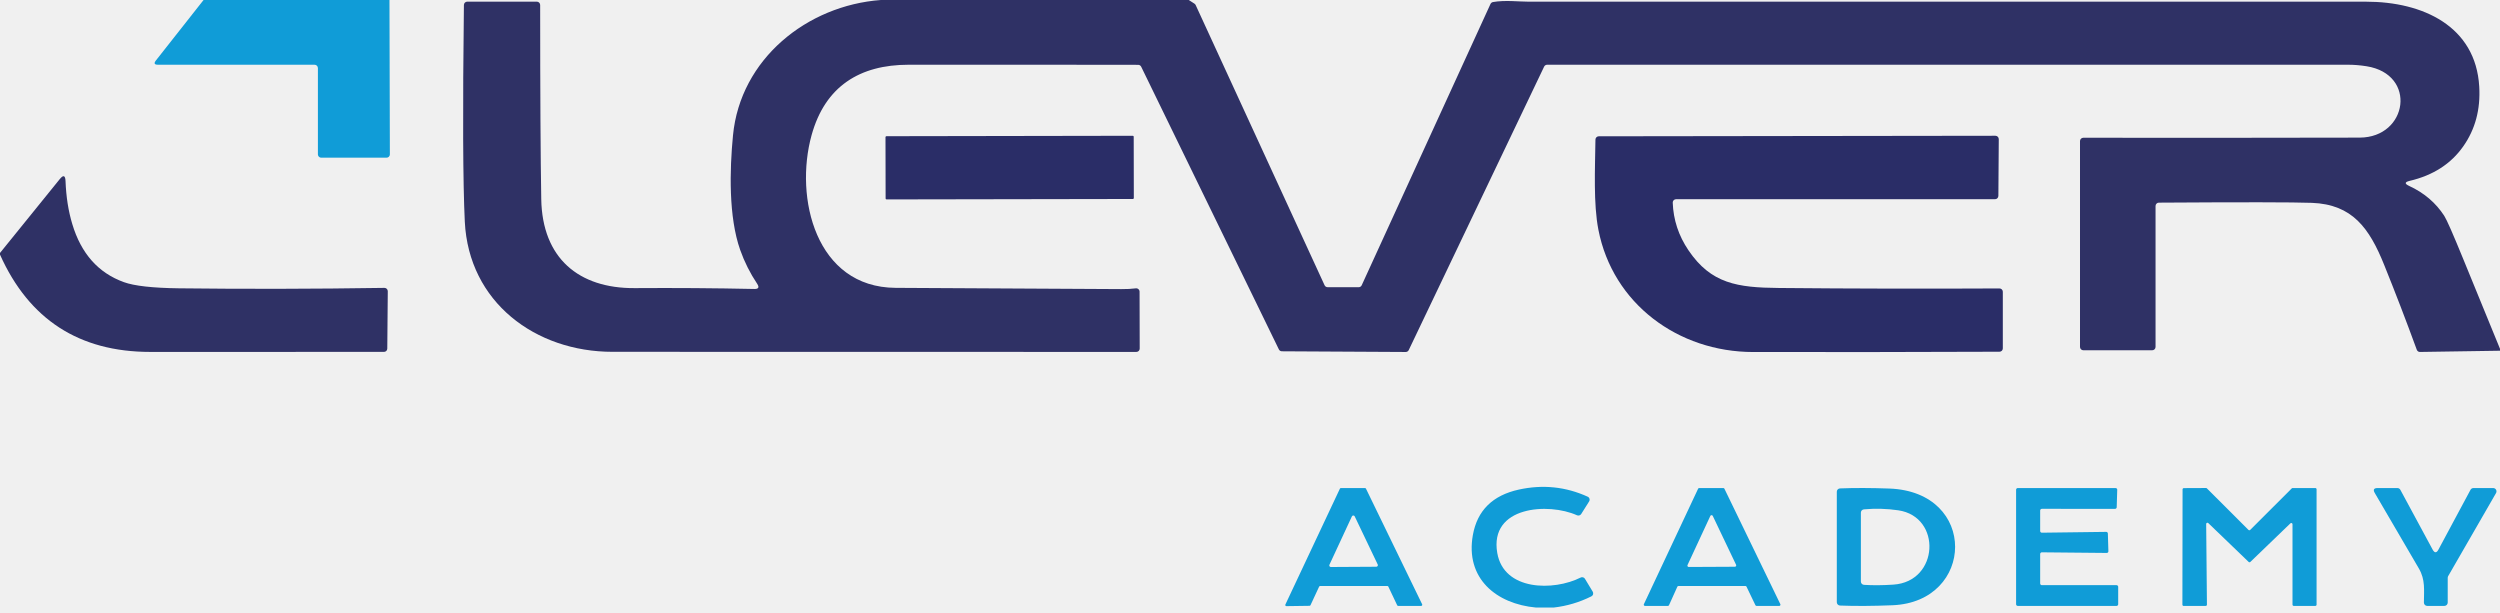
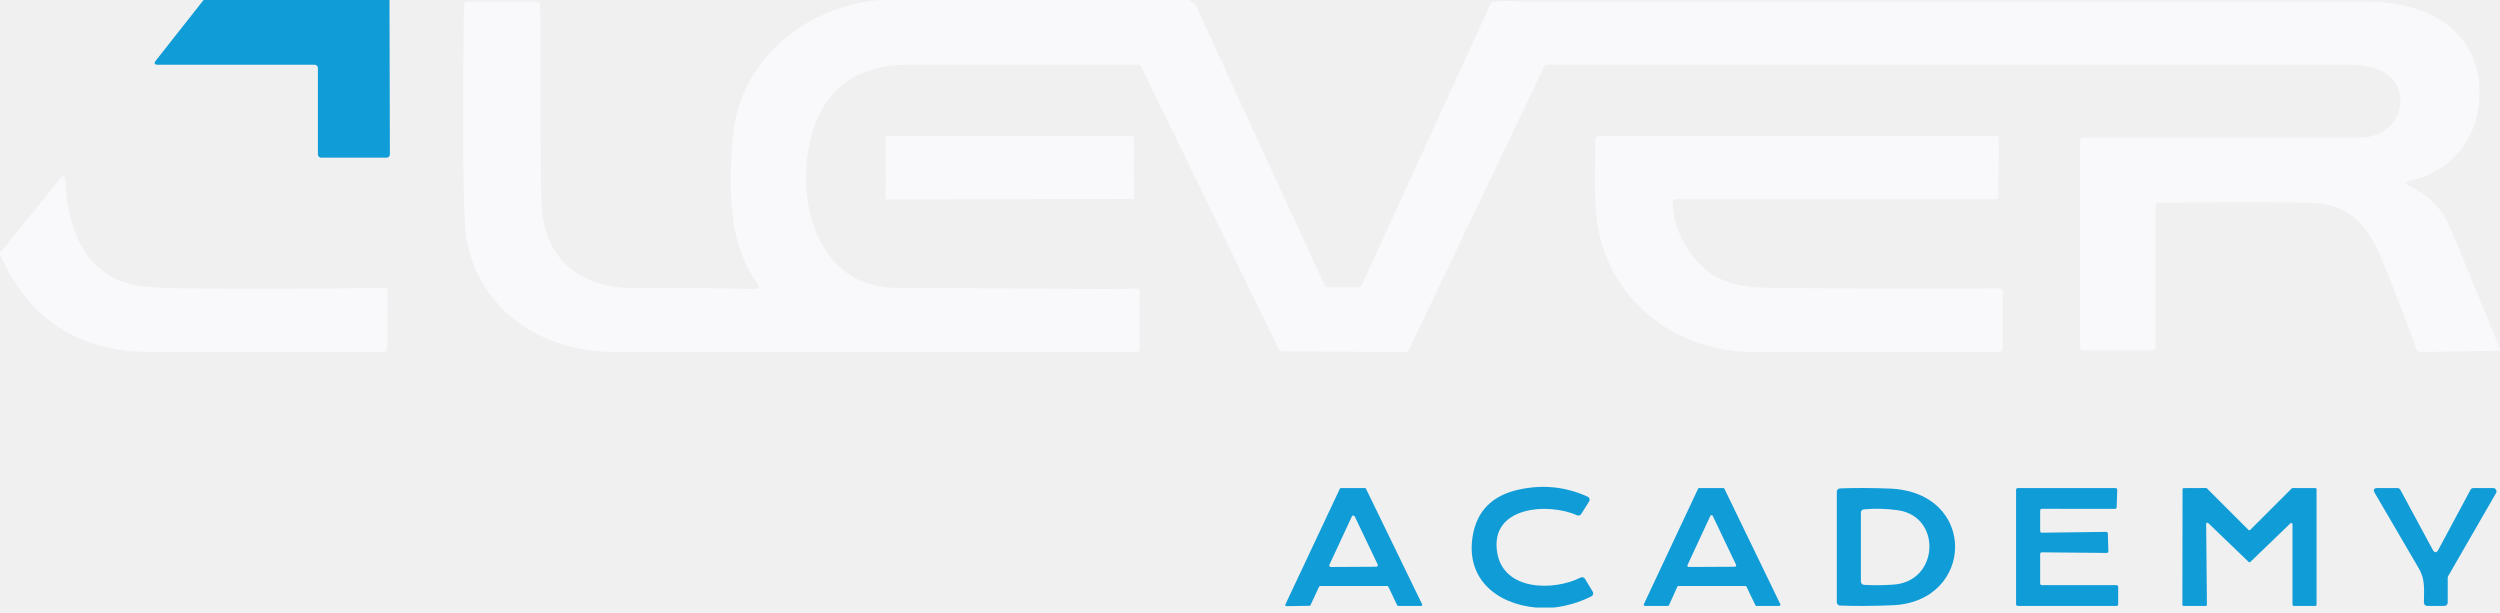
<svg xmlns="http://www.w3.org/2000/svg" width="151" height="37" viewBox="0 0 151 37" fill="none">
-   <path d="M53.203 0H71.802L72.145 0.221C72.177 0.242 72.203 0.272 72.219 0.307L80.004 17.228C80.02 17.263 80.045 17.293 80.078 17.314C80.11 17.335 80.148 17.346 80.186 17.346L82.063 17.348C82.101 17.348 82.139 17.337 82.171 17.317C82.204 17.296 82.229 17.267 82.246 17.232L90.026 0.239C90.04 0.209 90.061 0.184 90.086 0.164C90.112 0.144 90.142 0.131 90.174 0.124C90.9 -0.004 91.749 0.102 92.282 0.1C109.161 0.099 126.041 0.1 142.92 0.102C146.319 0.102 149.536 1.57 149.746 5.232C149.827 6.606 149.506 7.807 148.784 8.835C148.042 9.896 146.961 10.592 145.541 10.925C145.239 10.997 145.228 11.098 145.509 11.228C146.414 11.645 147.122 12.248 147.633 13.037C147.78 13.262 148.166 14.142 148.792 15.675C149.526 17.472 150.262 19.27 151 21.068V21.184L146.165 21.258C146.123 21.259 146.083 21.247 146.049 21.223C146.015 21.199 145.989 21.165 145.974 21.126C145.346 19.407 144.69 17.699 144.005 16.002C143.109 13.777 142.084 12.343 139.634 12.252C138.515 12.211 135.434 12.207 130.393 12.24C130.34 12.241 130.29 12.262 130.253 12.3C130.215 12.337 130.195 12.388 130.195 12.441V20.956C130.195 21.009 130.173 21.06 130.136 21.097C130.098 21.135 130.047 21.156 129.994 21.156H125.833C125.78 21.156 125.729 21.135 125.691 21.097C125.654 21.06 125.632 21.009 125.632 20.956V8.521C125.632 8.467 125.654 8.416 125.691 8.379C125.729 8.341 125.78 8.32 125.833 8.32C131.384 8.328 136.947 8.325 142.523 8.312C145.437 8.304 146.012 4.484 142.936 4.001C142.551 3.94 142.181 3.91 141.825 3.91H93.447C93.409 3.91 93.372 3.921 93.34 3.941C93.308 3.961 93.281 3.99 93.265 4.025L85.087 21.146C85.071 21.18 85.045 21.209 85.013 21.229C84.981 21.249 84.944 21.26 84.906 21.26L77.423 21.218C77.385 21.218 77.349 21.206 77.317 21.186C77.286 21.166 77.26 21.138 77.244 21.104L68.928 4.031C68.911 3.996 68.885 3.967 68.854 3.947C68.822 3.927 68.785 3.916 68.748 3.916C64.121 3.908 59.495 3.906 54.871 3.91C51.941 3.914 49.84 5.2 49.02 8.162C47.973 11.942 49.27 17.354 54.091 17.386C58.639 17.416 63.185 17.441 67.729 17.462C68.042 17.465 68.334 17.45 68.605 17.416C68.633 17.413 68.662 17.415 68.689 17.424C68.715 17.432 68.74 17.446 68.761 17.465C68.783 17.484 68.8 17.507 68.811 17.532C68.823 17.558 68.83 17.586 68.83 17.615L68.838 21.056C68.838 21.109 68.817 21.16 68.779 21.198C68.742 21.235 68.691 21.256 68.637 21.256C58.091 21.256 47.545 21.254 37 21.25C32.337 21.25 28.311 18.252 28.074 13.386C27.96 11.051 27.942 6.689 28.02 0.299C28.021 0.246 28.043 0.195 28.08 0.158C28.117 0.121 28.168 0.1 28.22 0.1H32.425C32.479 0.1 32.53 0.121 32.567 0.159C32.605 0.197 32.626 0.248 32.626 0.301C32.627 5.646 32.649 9.555 32.692 12.028C32.752 15.597 34.958 17.426 38.339 17.402C40.748 17.385 43.155 17.402 45.56 17.454C45.817 17.46 45.874 17.355 45.733 17.141C45.304 16.498 44.962 15.817 44.708 15.098C44 13.093 44.07 10.265 44.273 8.172C44.718 3.567 48.735 0.333 53.203 0Z" fill="#2F3165" />
-   <path d="M68.422 8.201L53.538 8.227C53.509 8.227 53.484 8.251 53.484 8.281L53.491 11.991C53.491 12.021 53.515 12.045 53.545 12.045L68.429 12.019C68.459 12.019 68.483 11.995 68.483 11.965L68.476 8.255C68.476 8.225 68.452 8.201 68.422 8.201Z" fill="#2A2D67" />
-   <path d="M101.033 12.238C101.07 13.276 101.386 14.235 101.982 15.116C103.346 17.133 104.932 17.372 107.448 17.394C111.888 17.436 116.329 17.445 120.77 17.422C120.823 17.422 120.874 17.443 120.912 17.481C120.949 17.518 120.97 17.57 120.97 17.623V21.044C120.97 21.097 120.949 21.148 120.912 21.186C120.874 21.223 120.823 21.244 120.77 21.244C115.803 21.264 110.841 21.27 105.884 21.262C101.36 21.256 97.41 18.345 96.542 13.871C96.239 12.313 96.341 10.209 96.365 8.428C96.366 8.376 96.387 8.326 96.425 8.289C96.462 8.252 96.513 8.232 96.566 8.232L120.523 8.2C120.577 8.2 120.628 8.221 120.666 8.259C120.704 8.297 120.726 8.349 120.726 8.402L120.702 11.833C120.701 11.886 120.68 11.937 120.642 11.974C120.605 12.011 120.554 12.032 120.501 12.032H101.234C101.207 12.032 101.18 12.037 101.155 12.048C101.131 12.058 101.108 12.073 101.089 12.093C101.071 12.112 101.056 12.135 101.046 12.16C101.037 12.185 101.032 12.212 101.033 12.238Z" fill="#2A2D67" />
-   <path d="M12.295 0H23.524L23.548 9.325C23.548 9.378 23.527 9.429 23.49 9.466C23.452 9.504 23.401 9.525 23.348 9.525H19.401C19.348 9.525 19.297 9.504 19.26 9.466C19.222 9.429 19.201 9.378 19.201 9.325V4.111C19.201 4.058 19.18 4.007 19.142 3.969C19.105 3.931 19.054 3.91 19 3.91H9.543C9.323 3.91 9.281 3.824 9.417 3.652L12.295 0Z" fill="#109CD7" />
-   <path d="M0 15.379V15.278L3.604 10.825C3.827 10.547 3.945 10.586 3.958 10.943C3.995 11.89 4.13 12.753 4.366 13.534C4.9 15.315 5.938 16.484 7.48 17.041C8.112 17.27 9.22 17.394 10.805 17.414C14.809 17.462 18.946 17.454 23.218 17.388C23.244 17.388 23.271 17.392 23.296 17.402C23.321 17.412 23.343 17.427 23.363 17.446C23.382 17.465 23.397 17.488 23.407 17.512C23.417 17.537 23.422 17.564 23.422 17.591L23.392 21.056C23.392 21.108 23.371 21.159 23.334 21.196C23.297 21.233 23.246 21.254 23.193 21.254C18.488 21.256 13.783 21.256 9.078 21.256C4.78 21.256 1.754 19.297 0 15.379Z" fill="#2F3165" />
-   <path d="M93.836 36.697H92.784C90.369 36.479 88.49 34.931 88.962 32.312C89.228 30.832 90.154 29.918 91.741 29.57C93.186 29.254 94.571 29.397 95.896 30C95.922 30.011 95.945 30.028 95.964 30.05C95.983 30.071 95.997 30.097 96.005 30.124C96.013 30.152 96.016 30.18 96.012 30.209C96.008 30.237 95.998 30.264 95.982 30.288L95.505 31.046C95.479 31.087 95.439 31.117 95.393 31.131C95.346 31.145 95.296 31.142 95.252 31.123C93.54 30.349 89.944 30.561 90.435 33.401C90.834 35.699 93.848 35.701 95.469 34.885C95.514 34.862 95.566 34.857 95.615 34.87C95.664 34.884 95.705 34.916 95.731 34.959L96.201 35.737C96.215 35.761 96.224 35.787 96.228 35.814C96.231 35.842 96.229 35.87 96.221 35.896C96.214 35.923 96.201 35.947 96.183 35.969C96.165 35.99 96.143 36.007 96.118 36.02C95.4 36.379 94.64 36.605 93.836 36.697Z" fill="#109CD7" />
-   <path d="M80.991 29.478H82.445C82.457 29.478 82.469 29.482 82.48 29.489C82.491 29.495 82.499 29.505 82.505 29.516L85.898 36.499C85.903 36.509 85.905 36.52 85.905 36.532C85.904 36.543 85.901 36.554 85.895 36.564C85.889 36.574 85.88 36.582 85.87 36.588C85.86 36.594 85.849 36.597 85.838 36.597H84.452C84.439 36.597 84.426 36.594 84.415 36.587C84.404 36.58 84.395 36.57 84.39 36.559L83.856 35.432C83.851 35.42 83.842 35.41 83.831 35.404C83.82 35.397 83.807 35.394 83.794 35.394H79.737C79.724 35.394 79.712 35.398 79.701 35.405C79.689 35.412 79.681 35.422 79.675 35.434L79.154 36.553C79.148 36.564 79.14 36.574 79.129 36.58C79.119 36.587 79.106 36.591 79.094 36.591L77.698 36.611C77.687 36.611 77.675 36.608 77.665 36.603C77.656 36.597 77.647 36.589 77.641 36.58C77.635 36.57 77.631 36.559 77.63 36.548C77.629 36.536 77.631 36.525 77.636 36.515L80.929 29.518C80.934 29.506 80.943 29.496 80.954 29.489C80.965 29.482 80.978 29.478 80.991 29.478ZM80.297 34.112C80.29 34.127 80.287 34.143 80.288 34.159C80.289 34.175 80.294 34.19 80.303 34.203C80.312 34.217 80.323 34.228 80.338 34.235C80.352 34.243 80.367 34.247 80.383 34.247L83.13 34.231C83.146 34.23 83.162 34.226 83.175 34.219C83.189 34.211 83.201 34.2 83.209 34.186C83.218 34.173 83.223 34.158 83.224 34.142C83.225 34.126 83.221 34.111 83.215 34.096L81.825 31.189C81.817 31.172 81.805 31.159 81.79 31.149C81.775 31.14 81.758 31.135 81.74 31.135C81.722 31.135 81.704 31.14 81.689 31.149C81.674 31.159 81.662 31.172 81.655 31.189L80.297 34.112Z" fill="#109CD7" />
-   <path d="M102.632 29.478H104.088C104.101 29.478 104.115 29.481 104.126 29.488C104.138 29.496 104.148 29.506 104.154 29.518L107.533 36.493C107.538 36.504 107.541 36.516 107.54 36.528C107.54 36.54 107.536 36.552 107.529 36.562C107.523 36.573 107.514 36.582 107.503 36.588C107.493 36.594 107.481 36.597 107.468 36.597H106.095C106.081 36.597 106.068 36.594 106.056 36.587C106.044 36.579 106.035 36.569 106.029 36.557L105.489 35.434C105.483 35.422 105.474 35.411 105.462 35.404C105.45 35.397 105.437 35.393 105.423 35.394H101.378C101.364 35.394 101.351 35.398 101.339 35.405C101.327 35.413 101.318 35.423 101.312 35.436L100.807 36.555C100.801 36.567 100.792 36.578 100.78 36.586C100.768 36.593 100.755 36.597 100.741 36.597H99.355C99.343 36.597 99.331 36.594 99.32 36.588C99.309 36.583 99.3 36.574 99.294 36.564C99.287 36.554 99.283 36.542 99.282 36.53C99.281 36.518 99.284 36.506 99.289 36.495L102.565 29.52C102.571 29.508 102.581 29.497 102.592 29.489C102.604 29.482 102.618 29.478 102.632 29.478ZM101.926 34.13C101.92 34.143 101.917 34.156 101.918 34.17C101.919 34.184 101.924 34.197 101.931 34.208C101.939 34.22 101.949 34.229 101.961 34.235C101.973 34.242 101.986 34.245 102 34.245L104.787 34.231C104.801 34.231 104.815 34.227 104.827 34.221C104.839 34.214 104.849 34.204 104.856 34.193C104.863 34.181 104.867 34.168 104.868 34.154C104.869 34.14 104.866 34.127 104.86 34.114L103.45 31.159C103.443 31.145 103.433 31.134 103.42 31.126C103.407 31.118 103.392 31.114 103.377 31.114C103.362 31.114 103.347 31.119 103.335 31.127C103.322 31.135 103.312 31.147 103.305 31.16L101.926 34.13Z" fill="#109CD7" />
-   <path d="M114.112 29.508C119.482 29.701 119.281 36.356 114.306 36.557C113.103 36.606 112.046 36.612 111.136 36.575C111.084 36.573 111.035 36.551 110.999 36.513C110.963 36.476 110.943 36.426 110.943 36.374V29.701C110.943 29.649 110.963 29.599 110.999 29.561C111.035 29.524 111.084 29.502 111.136 29.5C112.004 29.465 112.995 29.468 114.112 29.508ZM114.36 35.311C117.126 35.129 117.294 31.207 114.653 30.822C113.966 30.721 113.275 30.703 112.58 30.765C112.53 30.77 112.483 30.793 112.449 30.829C112.416 30.866 112.397 30.914 112.397 30.964V35.125C112.397 35.176 112.417 35.225 112.452 35.263C112.487 35.3 112.535 35.322 112.586 35.325C113.134 35.359 113.725 35.354 114.36 35.311Z" fill="#109CD7" />
-   <path d="M123.327 35.344H127.839C127.865 35.344 127.891 35.354 127.909 35.373C127.928 35.392 127.939 35.417 127.939 35.444V36.497C127.939 36.523 127.928 36.549 127.909 36.568C127.891 36.586 127.865 36.597 127.839 36.597H121.873C121.846 36.597 121.821 36.586 121.802 36.568C121.783 36.549 121.772 36.523 121.772 36.497V29.578C121.772 29.552 121.783 29.526 121.802 29.507C121.821 29.489 121.846 29.478 121.873 29.478H127.78C127.794 29.478 127.807 29.481 127.82 29.486C127.832 29.491 127.843 29.499 127.853 29.509C127.862 29.518 127.869 29.53 127.874 29.543C127.879 29.555 127.881 29.569 127.881 29.582L127.849 30.637C127.848 30.663 127.837 30.688 127.818 30.707C127.8 30.725 127.775 30.735 127.748 30.735L123.327 30.733C123.3 30.733 123.274 30.744 123.256 30.763C123.237 30.782 123.226 30.807 123.226 30.834V32.075C123.226 32.088 123.229 32.101 123.234 32.114C123.239 32.126 123.247 32.137 123.256 32.147C123.266 32.156 123.277 32.163 123.29 32.168C123.302 32.173 123.315 32.175 123.329 32.175L127.215 32.125C127.241 32.125 127.266 32.135 127.284 32.153C127.303 32.171 127.314 32.195 127.315 32.221L127.347 33.296C127.347 33.31 127.345 33.323 127.34 33.336C127.335 33.348 127.327 33.359 127.318 33.369C127.308 33.379 127.297 33.386 127.284 33.391C127.272 33.396 127.258 33.399 127.245 33.398L123.327 33.36C123.3 33.36 123.274 33.371 123.256 33.39C123.237 33.408 123.226 33.434 123.226 33.461V35.243C123.226 35.27 123.237 35.295 123.256 35.314C123.274 35.333 123.3 35.344 123.327 35.344Z" fill="#109CD7" />
-   <path d="M138.341 31.61L135.922 33.94C135.908 33.954 135.89 33.961 135.87 33.961C135.851 33.961 135.832 33.954 135.818 33.94L133.378 31.592C133.367 31.582 133.354 31.576 133.34 31.573C133.325 31.571 133.311 31.573 133.298 31.578C133.285 31.584 133.273 31.593 133.265 31.605C133.258 31.617 133.253 31.631 133.253 31.646L133.299 36.523C133.299 36.542 133.291 36.561 133.278 36.575C133.264 36.589 133.245 36.597 133.225 36.597L131.892 36.599C131.872 36.599 131.853 36.591 131.839 36.577C131.825 36.563 131.817 36.544 131.817 36.525L131.827 29.556C131.827 29.537 131.835 29.518 131.849 29.504C131.863 29.49 131.882 29.482 131.902 29.482L133.245 29.476C133.265 29.476 133.284 29.484 133.297 29.498L135.808 32.007C135.822 32.02 135.841 32.028 135.86 32.028C135.88 32.028 135.898 32.02 135.912 32.007L138.421 29.5C138.435 29.486 138.453 29.478 138.473 29.478H139.847C139.866 29.478 139.885 29.486 139.899 29.5C139.913 29.514 139.921 29.533 139.921 29.552V36.523C139.921 36.542 139.913 36.561 139.899 36.575C139.885 36.589 139.866 36.597 139.847 36.597H138.541C138.522 36.597 138.503 36.589 138.489 36.575C138.475 36.561 138.467 36.542 138.467 36.523V31.664C138.467 31.649 138.463 31.635 138.455 31.622C138.447 31.61 138.436 31.6 138.422 31.594C138.408 31.588 138.393 31.587 138.379 31.59C138.364 31.592 138.351 31.599 138.341 31.61Z" fill="#109CD7" />
-   <path d="M147.284 33.192L149.219 29.584C149.237 29.552 149.263 29.525 149.294 29.506C149.326 29.488 149.362 29.478 149.398 29.478H150.587C150.622 29.478 150.657 29.487 150.688 29.505C150.718 29.522 150.744 29.547 150.761 29.578C150.779 29.608 150.788 29.643 150.788 29.678C150.788 29.714 150.779 29.748 150.762 29.779L147.868 34.8C147.851 34.831 147.842 34.864 147.842 34.9V36.396C147.842 36.45 147.821 36.501 147.783 36.538C147.746 36.576 147.694 36.597 147.641 36.597H146.605C146.578 36.597 146.552 36.592 146.527 36.582C146.503 36.572 146.481 36.557 146.462 36.538C146.443 36.519 146.429 36.497 146.419 36.473C146.409 36.449 146.404 36.423 146.404 36.396C146.406 35.65 146.498 35.015 146.101 34.339C145.21 32.819 144.322 31.299 143.438 29.779C143.321 29.578 143.378 29.478 143.611 29.478H144.804C144.84 29.478 144.875 29.488 144.906 29.506C144.937 29.524 144.963 29.551 144.98 29.582L146.929 33.192C147.048 33.411 147.167 33.411 147.284 33.192Z" fill="#109CD7" />
+   <g clip-path="url(#clip0_149_71)">
+     <path d="M53.203 0H71.802L72.145 0.221C72.177 0.242 72.203 0.272 72.219 0.307L80.004 17.228C80.02 17.263 80.045 17.293 80.078 17.314C80.11 17.335 80.148 17.346 80.186 17.346L82.063 17.348C82.101 17.348 82.139 17.337 82.171 17.317C82.204 17.296 82.229 17.267 82.246 17.232L90.026 0.239C90.04 0.209 90.061 0.184 90.086 0.164C90.112 0.144 90.142 0.131 90.174 0.124C90.9 -0.004 91.749 0.102 92.282 0.1C109.161 0.099 126.041 0.1 142.92 0.102C146.319 0.102 149.536 1.57 149.746 5.232C149.827 6.606 149.506 7.807 148.784 8.835C148.042 9.896 146.961 10.592 145.541 10.925C145.239 10.997 145.228 11.098 145.509 11.228C146.414 11.645 147.122 12.248 147.633 13.037C147.78 13.262 148.166 14.142 148.792 15.675C149.526 17.472 150.262 19.27 151 21.068V21.184L146.165 21.258C146.123 21.259 146.083 21.247 146.049 21.223C146.015 21.199 145.989 21.165 145.974 21.126C145.346 19.407 144.69 17.699 144.005 16.002C143.109 13.777 142.084 12.343 139.634 12.252C138.515 12.211 135.434 12.207 130.393 12.24C130.34 12.241 130.29 12.262 130.253 12.3C130.215 12.337 130.195 12.388 130.195 12.441V20.956C130.195 21.009 130.173 21.06 130.136 21.097C130.098 21.135 130.047 21.156 129.994 21.156H125.833C125.78 21.156 125.729 21.135 125.691 21.097C125.654 21.06 125.632 21.009 125.632 20.956V8.521C125.632 8.467 125.654 8.416 125.691 8.379C125.729 8.341 125.78 8.32 125.833 8.32C131.384 8.328 136.947 8.325 142.523 8.312C145.437 8.304 146.012 4.484 142.936 4.001C142.551 3.94 142.181 3.91 141.825 3.91H93.447C93.409 3.91 93.372 3.921 93.34 3.941C93.308 3.961 93.281 3.99 93.265 4.025L85.087 21.146C85.071 21.18 85.045 21.209 85.013 21.229C84.981 21.249 84.944 21.26 84.906 21.26L77.423 21.218C77.385 21.218 77.349 21.206 77.317 21.186C77.286 21.166 77.26 21.138 77.244 21.104L68.928 4.031C68.911 3.996 68.885 3.967 68.854 3.947C68.822 3.927 68.785 3.916 68.748 3.916C64.121 3.908 59.495 3.906 54.871 3.91C51.941 3.914 49.84 5.2 49.02 8.162C47.973 11.942 49.27 17.354 54.091 17.386C58.639 17.416 63.185 17.441 67.729 17.462C68.042 17.465 68.334 17.45 68.605 17.416C68.633 17.413 68.662 17.415 68.689 17.424C68.715 17.432 68.74 17.446 68.761 17.465C68.783 17.484 68.8 17.507 68.811 17.532C68.823 17.558 68.83 17.586 68.83 17.615L68.838 21.056C68.838 21.109 68.817 21.16 68.779 21.198C68.742 21.235 68.691 21.256 68.637 21.256C58.091 21.256 47.545 21.254 37 21.25C32.337 21.25 28.311 18.252 28.074 13.386C27.96 11.051 27.942 6.689 28.02 0.299C28.021 0.246 28.043 0.195 28.08 0.158C28.117 0.121 28.168 0.1 28.22 0.1H32.425C32.479 0.1 32.53 0.121 32.567 0.159C32.605 0.197 32.626 0.248 32.626 0.301C32.627 5.646 32.649 9.555 32.692 12.028C32.752 15.597 34.958 17.426 38.339 17.402C40.748 17.385 43.155 17.402 45.56 17.454C45.817 17.46 45.874 17.355 45.733 17.141C45.304 16.498 44.962 15.817 44.708 15.098C44 13.093 44.07 10.265 44.273 8.172C44.718 3.567 48.735 0.333 53.203 0Z" fill="#F9F9FC" />
+     <path d="M68.422 8.201L53.538 8.227C53.508 8.227 53.484 8.251 53.484 8.281L53.491 11.991C53.491 12.021 53.515 12.045 53.545 12.045L68.428 12.019C68.458 12.019 68.483 11.994 68.483 11.964L68.476 8.255C68.476 8.225 68.452 8.201 68.422 8.201Z" fill="#F9F9FC" />
+     <path d="M101.034 12.238C101.071 13.276 101.387 14.235 101.983 15.116C103.347 17.133 104.933 17.372 107.449 17.394C111.889 17.436 116.33 17.445 120.771 17.422C120.824 17.422 120.875 17.443 120.913 17.481C120.95 17.518 120.971 17.57 120.971 17.623V21.044C120.971 21.097 120.95 21.148 120.913 21.186C120.875 21.223 120.824 21.244 120.771 21.244C115.804 21.264 110.842 21.27 105.885 21.262C101.361 21.256 97.411 18.345 96.543 13.871C96.24 12.313 96.342 10.209 96.366 8.428C96.367 8.376 96.388 8.326 96.426 8.289C96.463 8.252 96.514 8.232 96.567 8.232L120.524 8.2C120.578 8.2 120.629 8.221 120.667 8.259C120.705 8.297 120.727 8.349 120.727 8.402L120.703 11.833C120.702 11.886 120.681 11.937 120.643 11.974C120.606 12.011 120.555 12.032 120.502 12.032H101.235C101.208 12.032 101.181 12.037 101.156 12.048C101.132 12.058 101.109 12.073 101.09 12.093C101.072 12.112 101.057 12.135 101.047 12.16C101.038 12.185 101.033 12.212 101.034 12.238Z" fill="#F9F9FC" />
+     <path d="M12.296 0H23.525L23.549 9.325C23.549 9.378 23.528 9.429 23.491 9.466C23.453 9.504 23.402 9.525 23.349 9.525H19.402C19.349 9.525 19.298 9.504 19.261 9.466C19.223 9.429 19.202 9.378 19.202 9.325V4.111C19.202 4.058 19.181 4.007 19.143 3.969C19.106 3.931 19.055 3.91 19.001 3.91H9.544C9.324 3.91 9.282 3.824 9.418 3.652L12.296 0Z" fill="#109CD7" />
+     <path d="M0 15.379V15.278L3.604 10.825C3.827 10.547 3.945 10.586 3.958 10.943C3.995 11.89 4.13 12.753 4.366 13.534C4.9 15.315 5.938 16.484 7.48 17.041C8.112 17.27 9.22 17.394 10.805 17.414C14.809 17.462 18.946 17.454 23.218 17.388C23.244 17.388 23.271 17.392 23.296 17.402C23.321 17.412 23.343 17.427 23.363 17.446C23.382 17.465 23.397 17.488 23.407 17.512C23.417 17.537 23.422 17.564 23.422 17.591L23.392 21.056C23.392 21.108 23.371 21.159 23.334 21.196C23.297 21.233 23.246 21.254 23.193 21.254C18.488 21.256 13.783 21.256 9.078 21.256C4.78 21.256 1.754 19.297 0 15.379Z" fill="#F9F9FC" />
+     <path d="M93.836 36.697H92.784C90.369 36.479 88.49 34.931 88.962 32.312C89.228 30.832 90.154 29.918 91.741 29.57C93.186 29.254 94.571 29.397 95.896 30C95.922 30.011 95.945 30.028 95.964 30.05C95.983 30.071 95.997 30.097 96.005 30.124C96.013 30.152 96.016 30.18 96.012 30.209C96.008 30.237 95.998 30.264 95.982 30.288L95.505 31.046C95.479 31.087 95.439 31.117 95.393 31.131C95.346 31.145 95.296 31.142 95.252 31.123C93.54 30.349 89.944 30.561 90.435 33.401C90.834 35.699 93.848 35.701 95.469 34.885C95.514 34.862 95.566 34.857 95.615 34.87C95.664 34.884 95.705 34.916 95.731 34.959L96.201 35.737C96.215 35.761 96.224 35.787 96.228 35.814C96.231 35.842 96.229 35.87 96.221 35.896C96.214 35.923 96.201 35.947 96.183 35.969C96.165 35.99 96.143 36.007 96.118 36.02C95.4 36.379 94.64 36.605 93.836 36.697Z" fill="#109CD7" />
+     <path d="M80.99 29.478H82.444C82.456 29.478 82.469 29.482 82.479 29.489C82.49 29.495 82.498 29.505 82.504 29.516L85.897 36.499C85.902 36.509 85.904 36.52 85.904 36.532C85.903 36.543 85.9 36.554 85.894 36.564C85.888 36.574 85.879 36.582 85.869 36.588C85.859 36.594 85.848 36.597 85.837 36.597H84.451C84.438 36.597 84.425 36.594 84.414 36.587C84.403 36.58 84.394 36.57 84.389 36.559L83.855 35.432C83.85 35.42 83.841 35.41 83.83 35.404C83.819 35.397 83.806 35.394 83.793 35.394H79.737C79.723 35.394 79.71 35.398 79.7 35.405C79.689 35.412 79.68 35.422 79.674 35.434L79.153 36.553C79.147 36.564 79.139 36.574 79.128 36.58C79.118 36.587 79.105 36.591 79.093 36.591L77.697 36.611C77.686 36.611 77.674 36.608 77.665 36.603C77.654 36.597 77.646 36.589 77.64 36.58C77.634 36.57 77.63 36.559 77.629 36.548C77.628 36.536 77.63 36.525 77.635 36.515L80.928 29.518C80.933 29.506 80.942 29.496 80.953 29.489C80.964 29.482 80.977 29.478 80.99 29.478ZM80.296 34.112C80.289 34.127 80.286 34.143 80.287 34.159C80.288 34.175 80.293 34.19 80.302 34.203C80.311 34.217 80.323 34.228 80.337 34.235C80.35 34.243 80.366 34.247 80.382 34.247L83.129 34.231C83.145 34.23 83.161 34.226 83.174 34.219C83.188 34.211 83.2 34.2 83.208 34.186C83.217 34.173 83.222 34.158 83.222 34.142C83.224 34.126 83.22 34.111 83.214 34.096L81.824 31.189C81.816 31.172 81.804 31.159 81.789 31.149C81.774 31.14 81.757 31.135 81.739 31.135C81.721 31.135 81.703 31.14 81.688 31.149C81.673 31.159 81.661 31.172 81.654 31.189L80.296 34.112Z" fill="#109CD7" />
+     <path d="M102.631 29.478H104.087C104.1 29.478 104.114 29.481 104.125 29.488C104.137 29.496 104.147 29.506 104.153 29.518L107.532 36.493C107.537 36.504 107.54 36.516 107.539 36.528C107.539 36.54 107.535 36.552 107.528 36.562C107.522 36.573 107.513 36.582 107.502 36.588C107.492 36.594 107.48 36.597 107.467 36.597H106.094C106.08 36.597 106.067 36.594 106.055 36.587C106.043 36.579 106.034 36.569 106.028 36.557L105.488 35.434C105.482 35.422 105.473 35.411 105.461 35.404C105.449 35.397 105.436 35.393 105.422 35.394H101.377C101.363 35.394 101.35 35.398 101.338 35.405C101.326 35.413 101.317 35.423 101.311 35.436L100.806 36.555C100.8 36.567 100.791 36.578 100.779 36.586C100.767 36.593 100.754 36.597 100.74 36.597H99.354C99.342 36.597 99.33 36.594 99.319 36.588C99.308 36.583 99.299 36.574 99.293 36.564C99.286 36.554 99.282 36.542 99.281 36.53C99.281 36.518 99.283 36.506 99.288 36.495L102.564 29.52C102.57 29.508 102.58 29.497 102.591 29.489C102.603 29.482 102.617 29.478 102.631 29.478ZM101.925 34.13C101.919 34.143 101.916 34.156 101.917 34.17C101.918 34.184 101.923 34.197 101.93 34.208C101.938 34.22 101.948 34.229 101.96 34.235C101.972 34.242 101.985 34.245 101.999 34.245L104.786 34.231C104.8 34.231 104.814 34.227 104.826 34.221C104.838 34.214 104.848 34.204 104.855 34.193C104.862 34.181 104.866 34.168 104.867 34.154C104.868 34.14 104.865 34.127 104.859 34.114L103.449 31.159C103.442 31.145 103.432 31.134 103.419 31.126C103.406 31.118 103.391 31.114 103.376 31.114C103.361 31.114 103.346 31.119 103.334 31.127C103.321 31.135 103.311 31.147 103.304 31.16L101.925 34.13Z" fill="#109CD7" />
+     <path d="M114.112 29.508C119.482 29.701 119.281 36.356 114.306 36.557C113.103 36.606 112.046 36.612 111.136 36.575C111.084 36.573 111.035 36.551 110.999 36.513C110.963 36.476 110.943 36.426 110.943 36.374V29.701C110.943 29.649 110.963 29.599 110.999 29.561C111.035 29.524 111.084 29.502 111.136 29.5C112.004 29.465 112.995 29.468 114.112 29.508ZM114.36 35.311C117.126 35.129 117.294 31.207 114.653 30.822C113.966 30.721 113.275 30.703 112.58 30.765C112.53 30.77 112.483 30.793 112.449 30.829C112.416 30.866 112.397 30.914 112.397 30.964V35.125C112.397 35.176 112.417 35.225 112.452 35.263C112.487 35.3 112.535 35.322 112.586 35.325C113.134 35.359 113.725 35.354 114.36 35.311Z" fill="#109CD7" />
+     <path d="M123.326 35.344H127.838C127.864 35.344 127.89 35.354 127.908 35.373C127.927 35.392 127.938 35.417 127.938 35.444V36.497C127.938 36.523 127.927 36.549 127.908 36.568C127.89 36.586 127.864 36.597 127.838 36.597H121.872C121.845 36.597 121.82 36.586 121.801 36.568C121.782 36.549 121.771 36.523 121.771 36.497V29.578C121.771 29.552 121.782 29.526 121.801 29.507C121.82 29.489 121.845 29.478 121.872 29.478H127.779C127.793 29.478 127.806 29.481 127.819 29.486C127.831 29.491 127.842 29.499 127.852 29.509C127.861 29.518 127.868 29.53 127.873 29.543C127.878 29.555 127.88 29.569 127.88 29.582L127.848 30.637C127.847 30.663 127.836 30.688 127.817 30.707C127.799 30.725 127.774 30.735 127.747 30.735L123.326 30.733C123.299 30.733 123.273 30.744 123.255 30.763C123.236 30.782 123.225 30.807 123.225 30.834V32.075C123.225 32.088 123.228 32.101 123.233 32.114C123.238 32.126 123.246 32.137 123.255 32.147C123.265 32.156 123.276 32.163 123.289 32.168C123.301 32.173 123.314 32.175 123.328 32.175L127.214 32.125C127.24 32.125 127.265 32.135 127.283 32.153C127.302 32.171 127.313 32.195 127.314 32.221L127.346 33.296C127.346 33.31 127.344 33.323 127.339 33.336C127.334 33.348 127.326 33.359 127.317 33.369C127.307 33.379 127.296 33.386 127.283 33.391C127.271 33.396 127.257 33.399 127.244 33.398L123.326 33.36C123.299 33.36 123.273 33.371 123.255 33.39C123.236 33.408 123.225 33.434 123.225 33.461V35.243C123.225 35.27 123.236 35.295 123.255 35.314C123.273 35.333 123.299 35.344 123.326 35.344Z" fill="#109CD7" />
+     <path d="M138.34 31.61L135.921 33.94C135.907 33.954 135.889 33.961 135.869 33.961C135.85 33.961 135.831 33.954 135.817 33.94L133.377 31.592C133.366 31.582 133.353 31.576 133.339 31.573C133.324 31.571 133.31 31.573 133.297 31.578C133.284 31.584 133.272 31.593 133.264 31.605C133.257 31.617 133.252 31.631 133.252 31.646L133.298 36.523C133.298 36.542 133.29 36.561 133.277 36.575C133.263 36.589 133.244 36.597 133.224 36.597L131.891 36.599C131.871 36.599 131.852 36.591 131.838 36.577C131.824 36.563 131.816 36.544 131.816 36.525L131.826 29.556C131.826 29.537 131.834 29.518 131.848 29.504C131.862 29.49 131.881 29.482 131.901 29.482L133.244 29.476C133.264 29.476 133.283 29.484 133.296 29.498L135.807 32.007C135.821 32.02 135.84 32.028 135.859 32.028C135.879 32.028 135.897 32.02 135.911 32.007L138.42 29.5C138.434 29.486 138.452 29.478 138.472 29.478H139.846C139.865 29.478 139.884 29.486 139.898 29.5C139.912 29.514 139.92 29.533 139.92 29.552V36.523C139.92 36.542 139.912 36.561 139.898 36.575C139.884 36.589 139.865 36.597 139.846 36.597H138.54C138.521 36.597 138.502 36.589 138.488 36.575C138.474 36.561 138.466 36.542 138.466 36.523V31.664C138.466 31.649 138.462 31.635 138.454 31.622C138.446 31.61 138.435 31.6 138.421 31.594C138.407 31.588 138.392 31.587 138.378 31.59C138.363 31.592 138.35 31.599 138.34 31.61Z" fill="#109CD7" />
+     <path d="M147.284 33.192L149.219 29.584C149.237 29.552 149.263 29.525 149.294 29.506C149.326 29.488 149.362 29.478 149.398 29.478H150.587C150.622 29.478 150.657 29.487 150.688 29.505C150.718 29.522 150.744 29.547 150.761 29.578C150.779 29.608 150.788 29.643 150.788 29.678C150.788 29.714 150.779 29.748 150.762 29.779L147.868 34.8C147.851 34.831 147.842 34.864 147.842 34.9V36.396C147.842 36.45 147.821 36.501 147.783 36.538C147.746 36.576 147.694 36.597 147.641 36.597H146.605C146.578 36.597 146.552 36.592 146.527 36.582C146.503 36.572 146.481 36.557 146.462 36.538C146.443 36.519 146.429 36.497 146.419 36.473C146.409 36.449 146.404 36.423 146.404 36.396C146.406 35.65 146.498 35.015 146.101 34.339C145.21 32.819 144.322 31.299 143.438 29.779C143.321 29.578 143.378 29.478 143.611 29.478H144.804C144.84 29.478 144.875 29.488 144.906 29.506C144.937 29.524 144.963 29.551 144.98 29.582L146.929 33.192C147.048 33.411 147.167 33.411 147.284 33.192Z" fill="#109CD7" />
+   </g>
+   <defs>
+     <clipPath id="clip0_149_71">
+       <rect width="151" height="37" fill="white" />
+     </clipPath>
+   </defs>
</svg>
